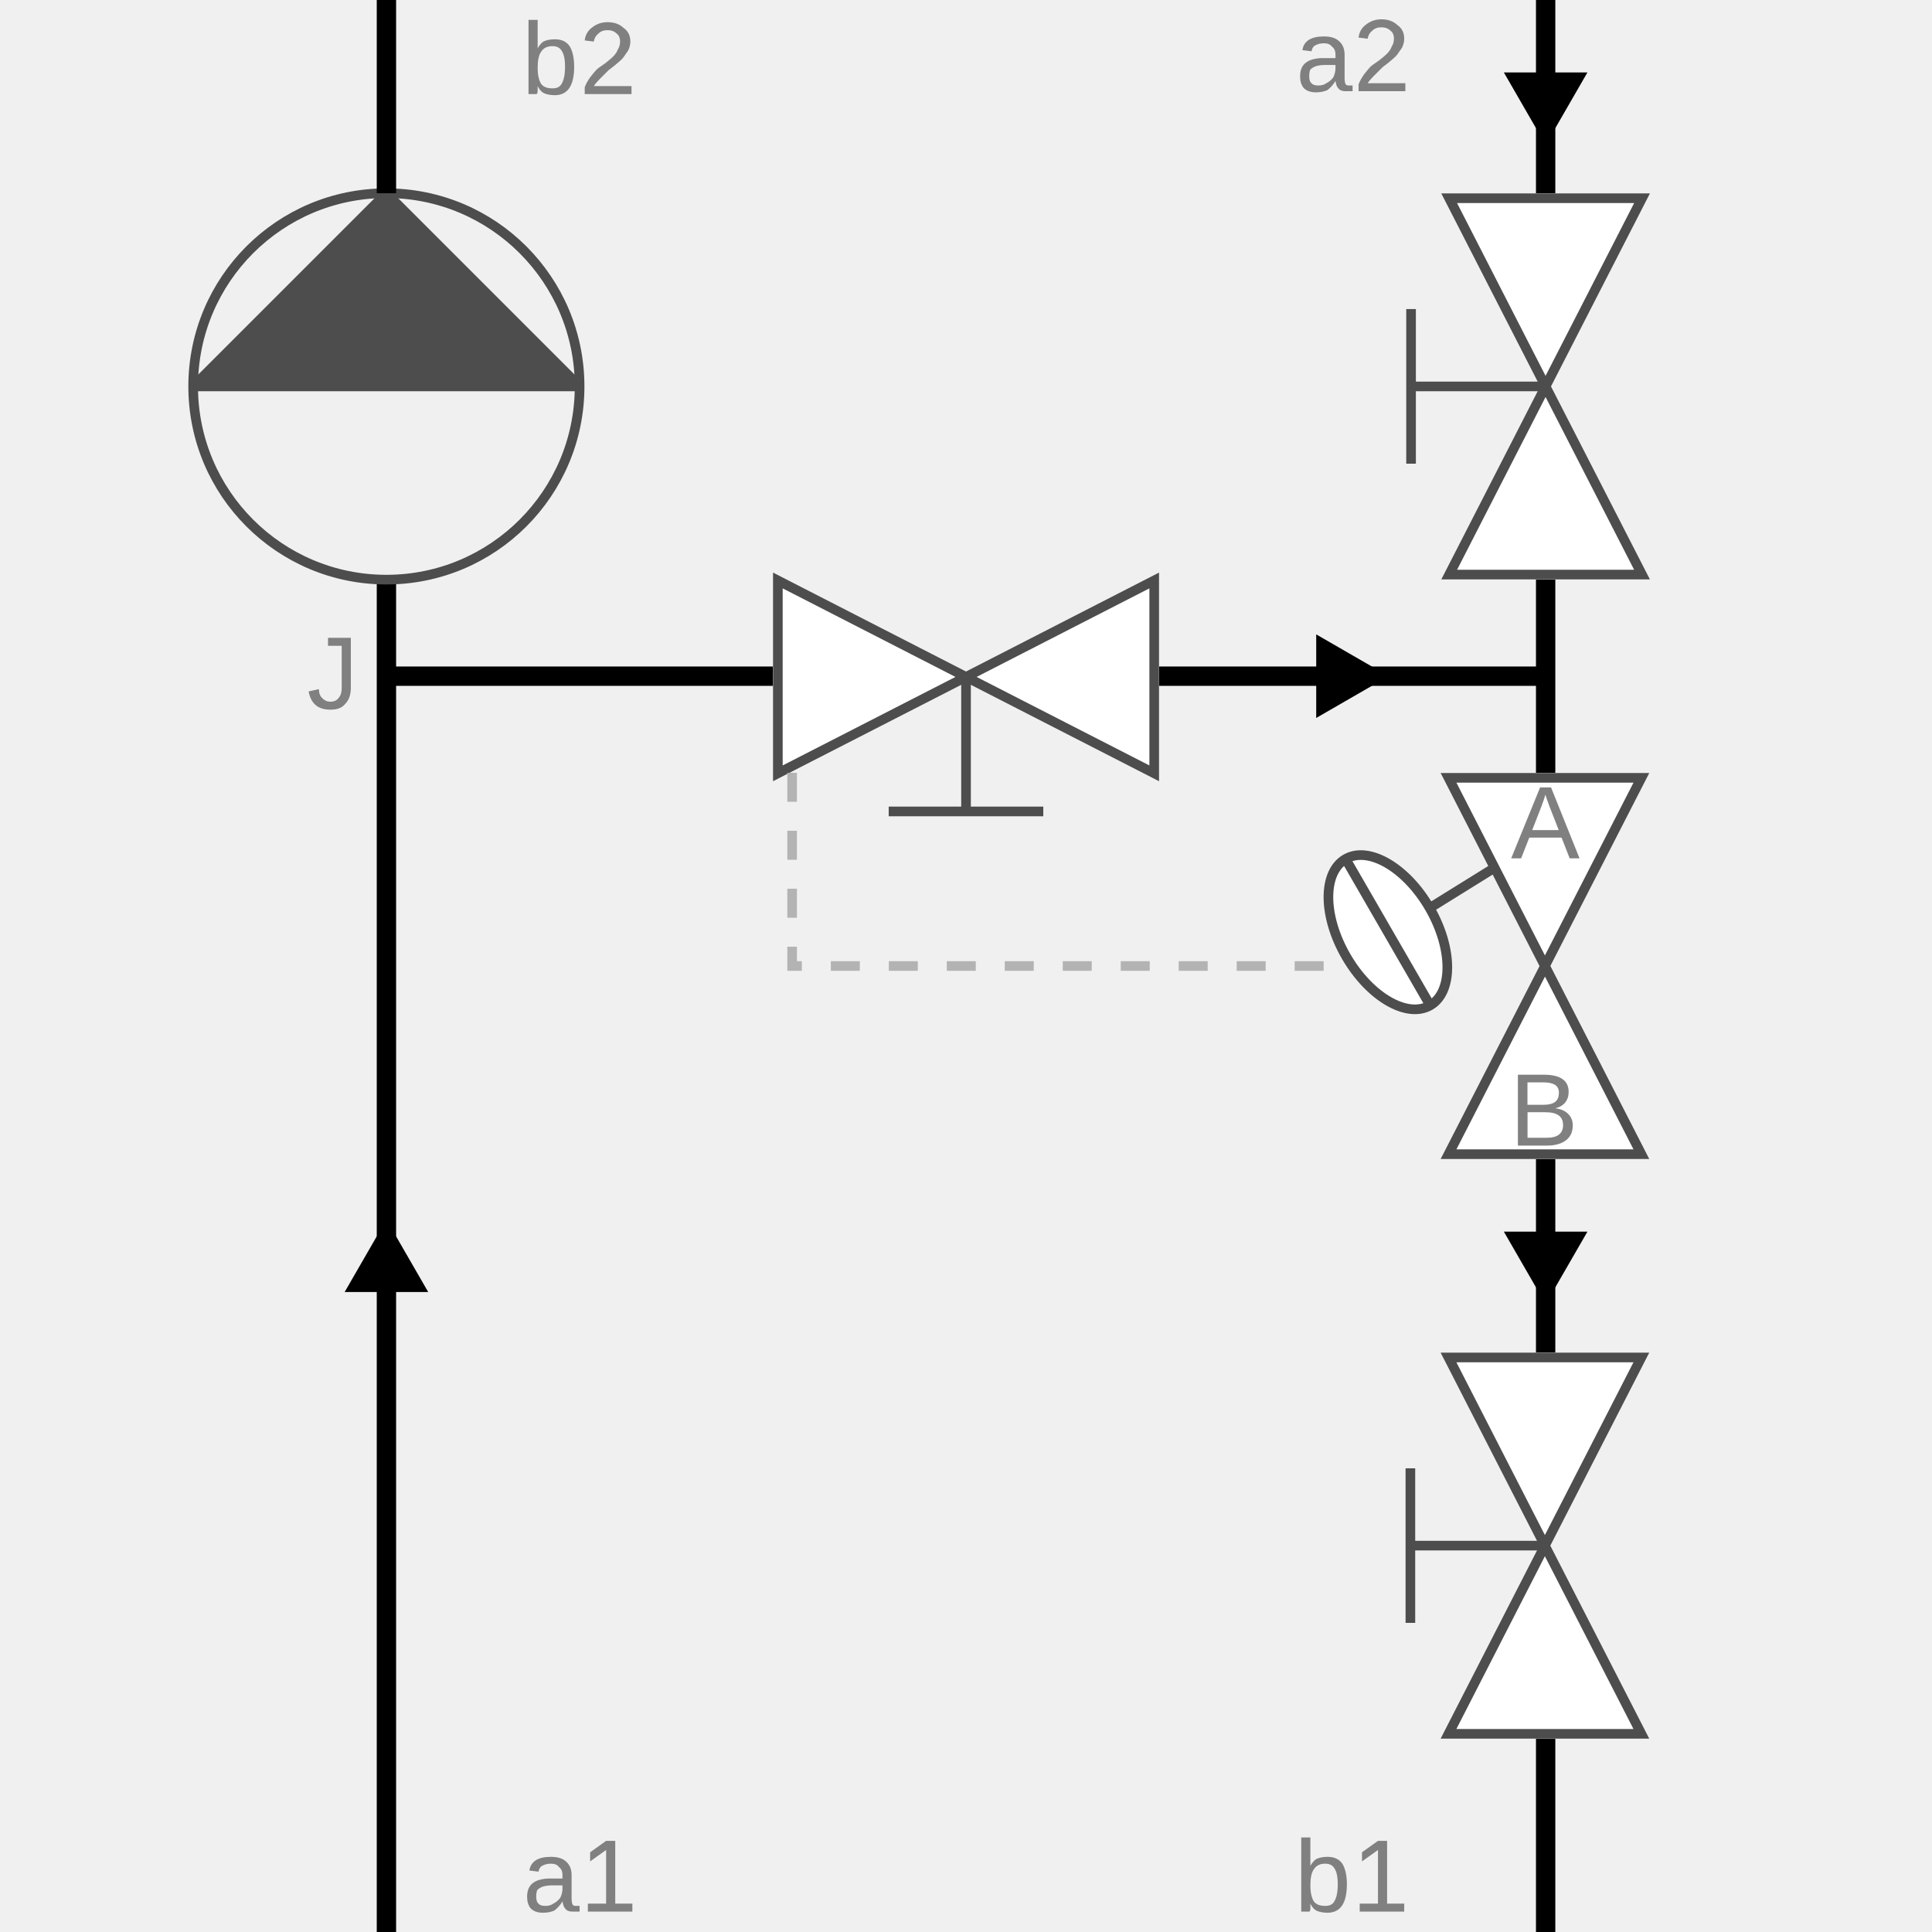
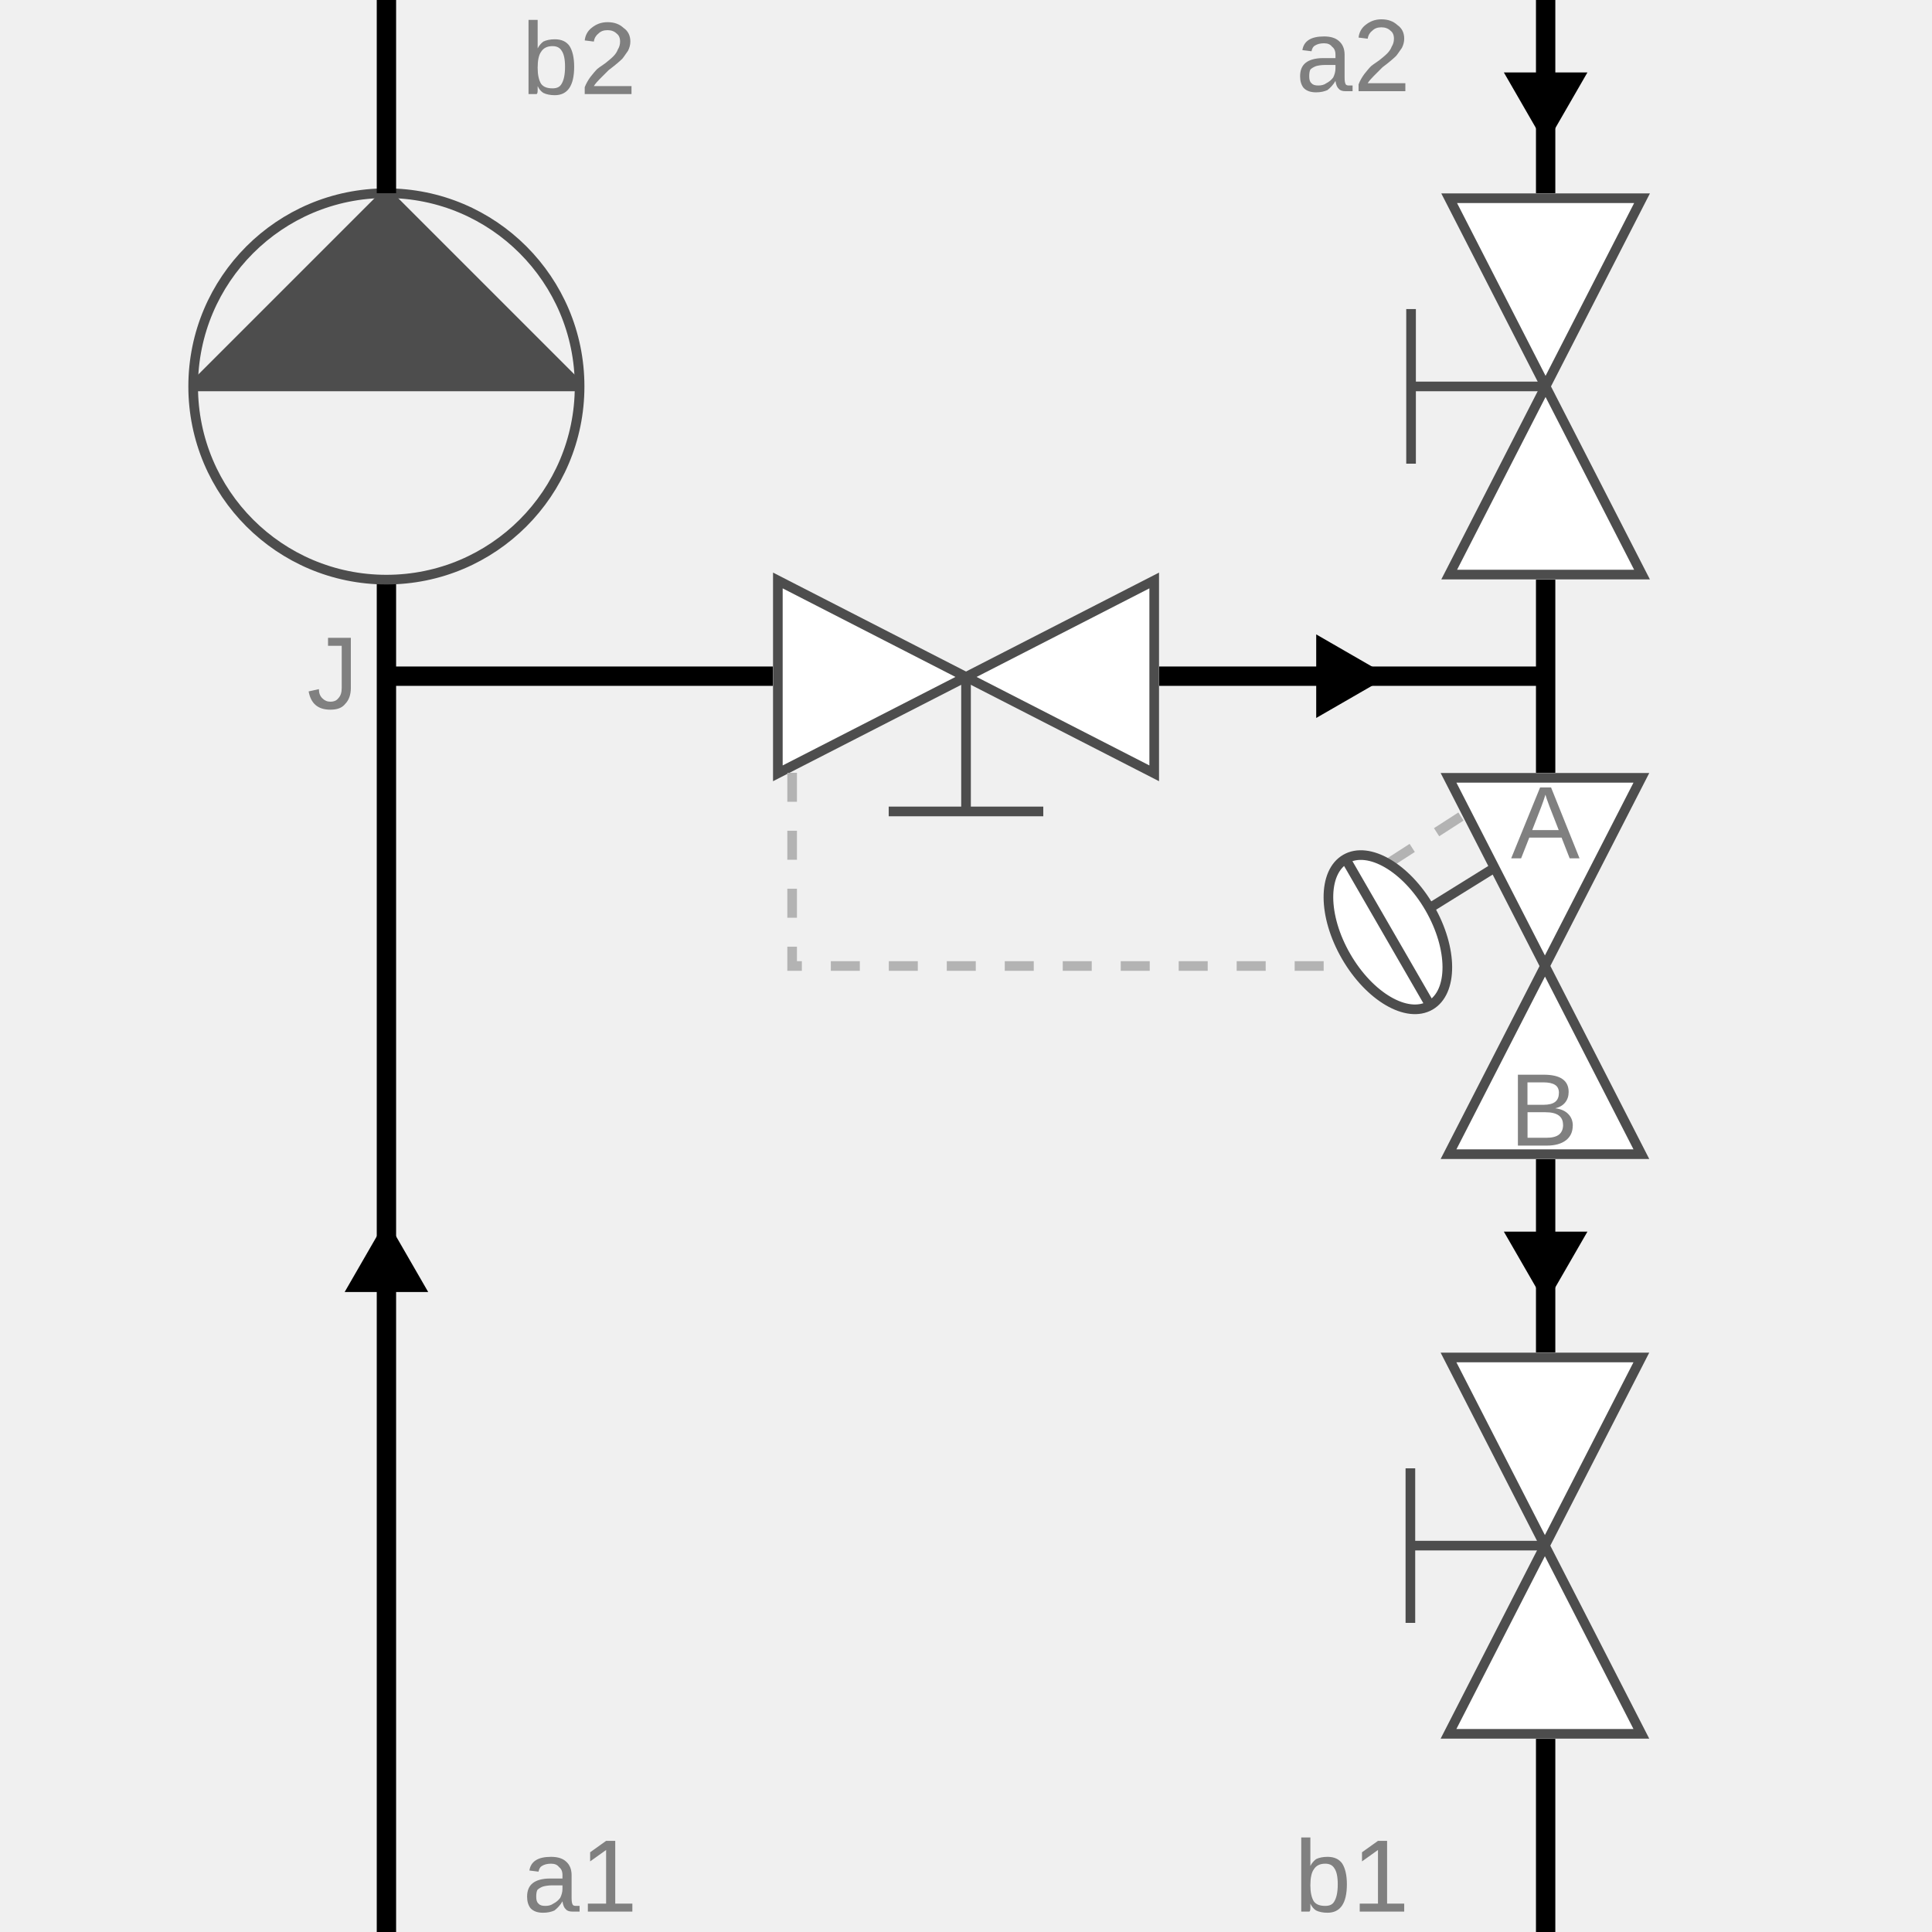
<svg xmlns="http://www.w3.org/2000/svg" width="100" height="100" viewBox="0 0 26.458 26.458" version="1.1" id="svg1272">
  <defs id="defs1269">
    <marker style="overflow:visible" id="DotM" refX="0" refY="0" orient="auto">
      <path transform="matrix(0.4,0,0,0.4,2.96,0.4)" style="fill:context-stroke;fill-rule:evenodd;stroke:context-stroke;stroke-width:1pt" d="m -2.5,-1 c 0,2.76 -2.24,5 -5,5 -2.76,0 -5,-2.24 -5,-5 0,-2.76 2.24,-5 5,-5 2.76,0 5,2.24 5,5 z" id="path8340" />
    </marker>
  </defs>
+   <path style="font-variation-settings:normal;opacity:1;fill:none;fill-opacity:1;stroke:#b3b3b3;stroke-width:0.132;stroke-linecap:butt;stroke-linejoin:miter;stroke-miterlimit:4;stroke-dasharray:0.397, 0.397;stroke-dashoffset:0;stroke-opacity:1;stop-color:#000000;stop-opacity:1" d="m 19.006,11.827 1.077,-0.694" id="path357" />
  <path style="font-variation-settings:normal;vector-effect:none;fill:none;fill-opacity:1;stroke:#000000;stroke-width:0.265;stroke-linecap:butt;stroke-linejoin:miter;stroke-miterlimit:4;stroke-dasharray:none;stroke-dashoffset:0;stroke-opacity:1;-inkscape-stroke:none;stop-color:#000000" d="m 5.292,9.26 5.292,-3e-7" id="path1441-3-5-7" />
  <g id="g16622-8-9-4" transform="rotate(-90,-13.22917,125.6771)" style="fill:#ffffff">
    <path style="fill:#ffffff;stroke:#4d4d4d;stroke-width:0.132;stroke-linecap:butt;stroke-linejoin:miter;stroke-miterlimit:4;stroke-dasharray:none;stroke-opacity:1" d="m 93.858,158.743 v 2.641 l -2.577,-1.321 z" id="path5025-1-7-4" />
    <path style="fill:#ffffff;fill-opacity:1;stroke:#4d4d4d;stroke-width:0.132;stroke-linecap:butt;stroke-linejoin:miter;stroke-miterlimit:4;stroke-dasharray:none;stroke-opacity:1" d="m 88.704,158.743 v 2.641 l 2.577,-1.321 z" id="path5027-0-5-4" />
    <path style="fill:#ffffff;stroke:#4d4d4d;stroke-width:0.132;stroke-linecap:butt;stroke-linejoin:miter;stroke-miterlimit:4;stroke-dasharray:none;stroke-opacity:1" d="m 91.281,158.221 c 0,1.852 0,1.852 0,1.852" id="path5031-3-3-4" />
    <path style="display:inline;fill:#ffffff;stroke:#4d4d4d;stroke-width:0.132;stroke-linecap:butt;stroke-linejoin:miter;stroke-miterlimit:4;stroke-dasharray:none;stroke-opacity:1" d="m 92.34,158.221 c -2.117,0 -2.117,0 -2.117,0" id="path5031-5-0-8-7" />
  </g>
  <path style="font-variation-settings:normal;vector-effect:none;fill:none;fill-opacity:1;stroke:#000000;stroke-width:0.265;stroke-linecap:butt;stroke-linejoin:miter;stroke-miterlimit:4;stroke-dasharray:none;stroke-dashoffset:0;stroke-opacity:1;-inkscape-stroke:none;stop-color:#000000" d="m 21.167,15.875 v 2.646" id="path1443-5" />
  <path style="fill:#000000;stroke:#000000;stroke-width:0.132" id="path22200-9-0-8-3" d="m 21.167,1.852 0.229,-0.397 0.229,-0.397 h -0.458 -0.458 l 0.229,0.397 z" />
  <path id="path5655-7-5-9-1-6-1-03-1" d="M 19.837,15.806 H 22.478 L 21.158,13.229 Z" style="fill:#ffffff;stroke:#4d4d4d;stroke-width:0.132;stroke-linecap:butt;stroke-linejoin:miter;stroke-miterlimit:4;stroke-dasharray:none;stroke-opacity:1" />
  <path id="path5657-8-5-7-6-2-5-9-6-7" d="m 19.837,10.652 h 2.641 l -1.321,2.577 z" style="fill:#ffffff;fill-opacity:1;stroke:#4d4d4d;stroke-width:0.132;stroke-linecap:butt;stroke-linejoin:miter;stroke-miterlimit:4;stroke-dasharray:none;stroke-opacity:1" />
  <path id="path5661-2-42-7-3-5-1-1-0-5" d="m 19.579,12.435 0.889,-0.552" style="fill:none;stroke:#4d4d4d;stroke-width:0.132;stroke-linecap:butt;stroke-linejoin:miter;stroke-miterlimit:4;stroke-dasharray:none;stroke-opacity:1" />
  <g aria-label="B" id="text6376-7-2-9-59-9-6-0-8-3-9" style="font-size:1.411px;line-height:1.25;font-family:Arial;-inkscape-font-specification:'Arial, Normal';display:inline;fill:#808080;stroke-width:0.265" transform="translate(-37.04491,-121.7044)">
    <path d="m 58.583,137.119 q 0,0.13 -0.094,0.202 -0.094,0.072 -0.263,0.072 h -0.394 v -0.971 h 0.353 q 0.342,0 0.342,0.236 0,0.086 -0.048,0.145 -0.048,0.059 -0.136,0.079 0.116,0.014 0.178,0.078 0.063,0.063 0.063,0.161 z m -0.189,-0.446 q 0,-0.079 -0.054,-0.112 -0.054,-0.034 -0.156,-0.034 H 57.963 v 0.307 h 0.221 q 0.105,0 0.157,-0.039 0.052,-0.04 0.052,-0.122 z m 0.056,0.435 q 0,-0.172 -0.241,-0.172 h -0.245 v 0.35 h 0.256 q 0.121,0 0.176,-0.045 0.055,-0.045 0.055,-0.134 z" id="path2489" />
  </g>
  <g aria-label="A" id="text6376-7-2-9-59-9-6-0-8-3-9-5" style="font-size:1.411px;line-height:1.25;font-family:Arial;-inkscape-font-specification:'Arial, Normal';display:inline;fill:#808080;stroke-width:0.265" transform="translate(-37.04491,-121.7044)">
    <path d="m 58.541,133.459 -0.111,-0.284 h -0.442 l -0.112,0.284 h -0.136 l 0.396,-0.971 h 0.15 l 0.39,0.971 z m -0.332,-0.872 -0.006,0.019 q -0.017,0.057 -0.051,0.147 l -0.124,0.319 h 0.363 l -0.125,-0.32 q -0.019,-0.048 -0.039,-0.107 z" id="path2492" />
  </g>
  <path style="font-variation-settings:normal;vector-effect:none;fill:none;fill-opacity:1;stroke:#000000;stroke-width:0.265;stroke-linecap:butt;stroke-linejoin:miter;stroke-miterlimit:4;stroke-dasharray:none;stroke-dashoffset:0;stroke-opacity:1;-inkscape-stroke:none;stop-color:#000000" d="M 21.167,7.938 V 10.583" id="path1441" />
  <path style="font-variation-settings:normal;vector-effect:none;fill:none;fill-opacity:1;stroke:#000000;stroke-width:0.265;stroke-linecap:butt;stroke-linejoin:miter;stroke-miterlimit:4;stroke-dasharray:none;stroke-dashoffset:0;stroke-opacity:1;-inkscape-stroke:none;stop-color:#000000" d="m 21.167,23.813 v 2.646" id="path1443" />
  <path style="font-variation-settings:normal;vector-effect:none;fill:none;fill-opacity:1;stroke:#000000;stroke-width:0.265;stroke-linecap:butt;stroke-linejoin:miter;stroke-miterlimit:4;stroke-dasharray:none;stroke-dashoffset:0;stroke-opacity:1;-inkscape-stroke:none;stop-color:#000000" d="M 5.292,7.938 V 26.458" id="path1441-3" />
  <path style="fill:#000000;stroke:#000000;stroke-width:0.132" id="path22200-9-0-8-3-8" d="m 5.292,16.834 0.229,0.397 0.229,0.397 h -0.458 -0.458 l 0.229,-0.397 z" />
  <g id="g22409-8-2-1" transform="rotate(-90,-21.78389,117.0317)">
    <circle r="2.646" cy="-89.956" cx="-144.107" id="circle5669-8-4-7-4-1-3-1-5-2" style="display:inline;fill:#000000;fill-opacity:0;stroke:#4d4d4d;stroke-width:0.132;stroke-miterlimit:4;stroke-dasharray:none;stroke-opacity:1" transform="matrix(0,-1,-1,0,0,0)" />
    <path id="path5671-2-9-3-4-5-6-3-7-9" d="m 92.602,144.107 -2.646,2.646 v -5.292 l 2.646,2.646" style="display:inline;fill:#4d4d4d;fill-opacity:1;stroke:#4d4d4d;stroke-width:0.132;stroke-linecap:butt;stroke-linejoin:bevel;stroke-miterlimit:4;stroke-dasharray:none;stroke-opacity:1" />
  </g>
  <path style="font-variation-settings:normal;vector-effect:none;fill:none;fill-opacity:1;stroke:#000000;stroke-width:0.265;stroke-linecap:butt;stroke-linejoin:miter;stroke-miterlimit:4;stroke-dasharray:none;stroke-dashoffset:0;stroke-opacity:1;-inkscape-stroke:none;stop-color:#000000" d="M 5.292,4.8538605e-7 V 2.646" id="path1441-3-54" />
  <text id="text6376-7-2-9-59-9-6-0-8-3-05-7-6" y="9.702" x="4.211" style="font-style:normal;font-variant:normal;font-weight:normal;font-stretch:normal;font-size:1.411px;line-height:1.25;font-family:Arial;-inkscape-font-specification:'Arial, Normal';font-variant-ligatures:normal;font-variant-caps:normal;font-variant-numeric:normal;font-variant-east-asian:normal;display:inline;fill:#808080;stroke-width:0.265" xml:space="preserve">
    <tspan id="tspan2764-9-0-5-8-9-7-4" x="4.211" y="9.702">J</tspan>
  </text>
  <g id="g16622-8-9-4-6" transform="rotate(-90,-21.16208,117.735)" style="fill:#ffffff">
    <path style="fill:#ffffff;stroke:#4d4d4d;stroke-width:0.132;stroke-linecap:butt;stroke-linejoin:miter;stroke-miterlimit:4;stroke-dasharray:none;stroke-opacity:1" d="m 93.858,158.743 v 2.641 l -2.577,-1.321 z" id="path5025-1-7-4-5" />
    <path style="fill:#ffffff;fill-opacity:1;stroke:#4d4d4d;stroke-width:0.132;stroke-linecap:butt;stroke-linejoin:miter;stroke-miterlimit:4;stroke-dasharray:none;stroke-opacity:1" d="m 88.704,158.743 v 2.641 l 2.577,-1.321 z" id="path5027-0-5-4-6" />
    <path style="fill:#ffffff;stroke:#4d4d4d;stroke-width:0.132;stroke-linecap:butt;stroke-linejoin:miter;stroke-miterlimit:4;stroke-dasharray:none;stroke-opacity:1" d="m 91.281,158.221 c 0,1.852 0,1.852 0,1.852" id="path5031-3-3-4-9" />
    <path style="display:inline;fill:#ffffff;stroke:#4d4d4d;stroke-width:0.132;stroke-linecap:butt;stroke-linejoin:miter;stroke-miterlimit:4;stroke-dasharray:none;stroke-opacity:1" d="m 92.34,158.221 c -2.117,0 -2.117,0 -2.117,0" id="path5031-5-0-8-7-3" />
  </g>
  <path style="font-variation-settings:normal;vector-effect:none;fill:none;fill-opacity:1;stroke:#000000;stroke-width:0.265;stroke-linecap:butt;stroke-linejoin:miter;stroke-miterlimit:4;stroke-dasharray:none;stroke-dashoffset:0;stroke-opacity:1;-inkscape-stroke:none;stop-color:#000000" d="M 21.167,6.3538605e-7 V 2.646" id="path1441-7" />
  <path style="fill:#000000;stroke:#000000;stroke-width:0.132" id="path22200-9-0-8-3-4" d="m 18.885,9.26 -0.397,0.229 -0.397,0.229 v -0.458 -0.458 l 0.397,0.229 z" />
  <path style="fill:#000000;stroke:#000000;stroke-width:0.132" id="path22200-9-0-8-3-5" d="m 21.167,17.727 0.229,-0.397 0.229,-0.397 h -0.458 -0.458 l 0.229,0.397 z" />
  <g id="g1459" transform="translate(-66.85967,-98.45026)">
    <text id="text6376-7-2-9-59-9-6-0-8-3-05-8" y="124.63" x="74.017" style="font-style:normal;font-variant:normal;font-weight:normal;font-stretch:normal;font-size:1.411px;line-height:1.25;font-family:Arial;-inkscape-font-specification:'Arial, Normal';font-variant-ligatures:normal;font-variant-caps:normal;font-variant-numeric:normal;font-variant-east-asian:normal;display:inline;fill:#808080;stroke-width:0.265" xml:space="preserve">
      <tspan id="tspan2764-9-0-5-8-9-60" x="74.017" y="124.63">a1</tspan>
    </text>
    <text id="text6376-7-2-9-59-9-6-0-8-3-05-4-4" y="124.63" x="84.585" style="font-style:normal;font-variant:normal;font-weight:normal;font-stretch:normal;font-size:1.411px;line-height:1.25;font-family:Arial;-inkscape-font-specification:'Arial, Normal';font-variant-ligatures:normal;font-variant-caps:normal;font-variant-numeric:normal;font-variant-east-asian:normal;display:inline;fill:#808080;stroke-width:0.265" xml:space="preserve">
      <tspan id="tspan2764-9-0-5-8-9-6-88" x="84.585" y="124.63">b1</tspan>
    </text>
    <text id="text6376-7-2-9-59-9-6-0-8-3-05-9-8" y="99.737" x="74.002" style="font-style:normal;font-variant:normal;font-weight:normal;font-stretch:normal;font-size:1.411px;line-height:1.25;font-family:Arial;-inkscape-font-specification:'Arial, Normal';font-variant-ligatures:normal;font-variant-caps:normal;font-variant-numeric:normal;font-variant-east-asian:normal;display:inline;fill:#808080;stroke-width:0.265" xml:space="preserve">
      <tspan id="tspan2764-9-0-5-8-9-2-9" x="74.002" y="99.737">b2</tspan>
    </text>
    <text id="text6376-7-2-9-59-9-6-0-8-3-05-4-2-7" y="99.7" x="84.601" style="font-style:normal;font-variant:normal;font-weight:normal;font-stretch:normal;font-size:1.411px;line-height:1.25;font-family:Arial;-inkscape-font-specification:'Arial, Normal';font-variant-ligatures:normal;font-variant-caps:normal;font-variant-numeric:normal;font-variant-east-asian:normal;display:inline;fill:#808080;stroke-width:0.265" xml:space="preserve">
      <tspan id="tspan2764-9-0-5-8-9-6-4-7" x="84.601" y="99.7">a2</tspan>
    </text>
    <rect style="fill:none;stroke:#4d4d4d;stroke-width:0" id="rect625" width="26.458" height="26.458" x="66.86" y="98.45" />
  </g>
  <g id="g16622-8-9-4-7" transform="rotate(180,52.25521,84.66667)" style="fill:#ffffff">
    <path style="fill:#ffffff;stroke:#4d4d4d;stroke-width:0.132;stroke-linecap:butt;stroke-linejoin:miter;stroke-miterlimit:4;stroke-dasharray:none;stroke-opacity:1" d="m 93.858,158.743 v 2.641 l -2.577,-1.321 z" id="path5025-1-7-4-3" />
    <path style="fill:#ffffff;fill-opacity:1;stroke:#4d4d4d;stroke-width:0.132;stroke-linecap:butt;stroke-linejoin:miter;stroke-miterlimit:4;stroke-dasharray:none;stroke-opacity:1" d="m 88.704,158.743 v 2.641 l 2.577,-1.321 z" id="path5027-0-5-4-65" />
    <path style="fill:#ffffff;stroke:#4d4d4d;stroke-width:0.132;stroke-linecap:butt;stroke-linejoin:miter;stroke-miterlimit:4;stroke-dasharray:none;stroke-opacity:1" d="m 91.281,158.221 c 0,1.852 0,1.852 0,1.852" id="path5031-3-3-4-6" />
    <path style="display:inline;fill:#ffffff;stroke:#4d4d4d;stroke-width:0.132;stroke-linecap:butt;stroke-linejoin:miter;stroke-miterlimit:4;stroke-dasharray:none;stroke-opacity:1" d="m 92.34,158.221 c -2.117,0 -2.117,0 -2.117,0" id="path5031-5-0-8-7-39" />
  </g>
  <path style="font-variation-settings:normal;vector-effect:none;fill:none;fill-opacity:1;stroke:#000000;stroke-width:0.265;stroke-linecap:butt;stroke-linejoin:miter;stroke-miterlimit:4;stroke-dasharray:none;stroke-dashoffset:0;stroke-opacity:1;-inkscape-stroke:none;stop-color:#000000" d="m 15.875,9.26 5.292,-3e-7" id="path1441-3-5-7-9" />
  <circle style="fill:none;stroke:#4d4d4d;stroke-width:0" id="path646" cx="16.536" cy="12.568" r="0.926" />
  <ellipse style="fill:#ffffff;fill-opacity:1;stroke:#4d4d4d;stroke-width:0.132;stroke-dasharray:none;stroke-opacity:1" id="path1806" cx="20.559" cy="-10.077" rx="1.158" ry="0.661" transform="rotate(60)" />
  <path style="font-variation-settings:normal;opacity:1;fill:none;fill-opacity:1;stroke:#4d4d4d;stroke-width:0.132;stroke-linecap:butt;stroke-linejoin:miter;stroke-miterlimit:4;stroke-dasharray:none;stroke-dashoffset:0;stroke-opacity:1;stop-color:#000000;stop-opacity:1" d="m 18.428,11.764 1.158,2.005 v 0" id="path2262" />
  <path style="font-variation-settings:normal;opacity:1;fill:none;fill-opacity:1;stroke:#b3b3b3;stroke-width:0.132;stroke-linecap:butt;stroke-linejoin:miter;stroke-miterlimit:4;stroke-dasharray:0.397, 0.397;stroke-dashoffset:0;stroke-opacity:1;stop-color:#000000;stop-opacity:1" d="m 10.848,10.583 0,2.646 7.673,0" id="path4019" />
</svg>
